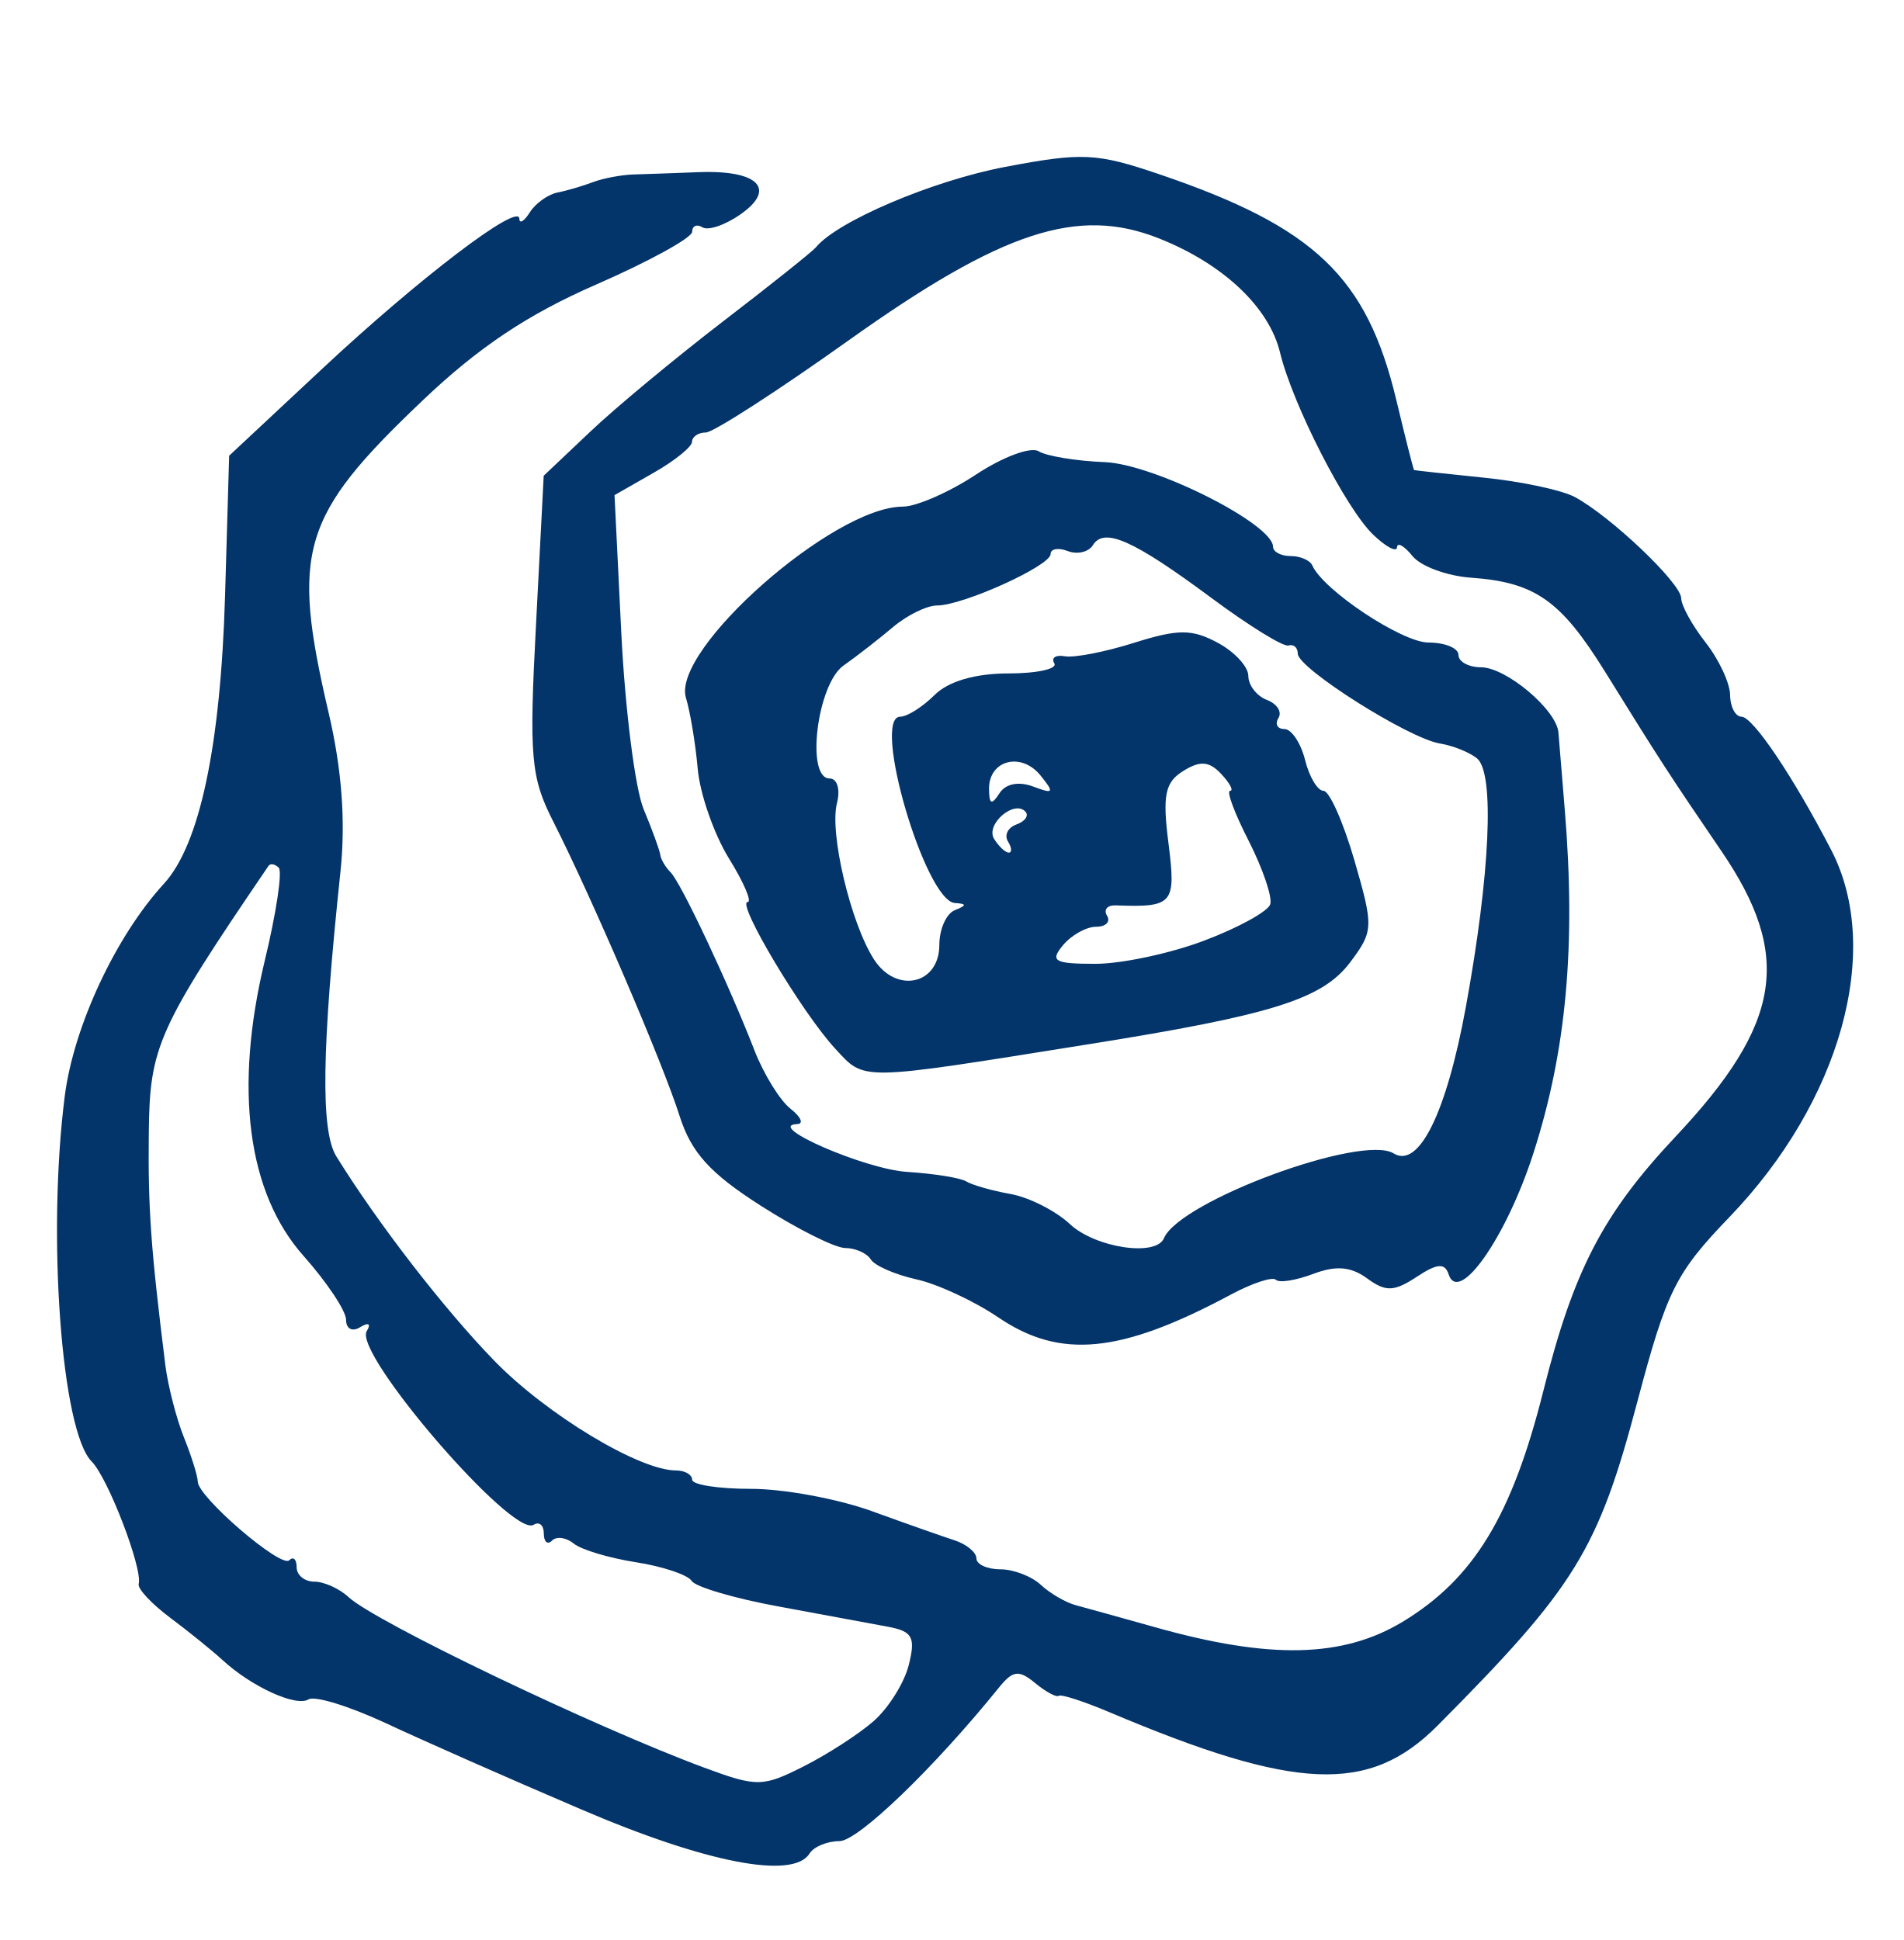
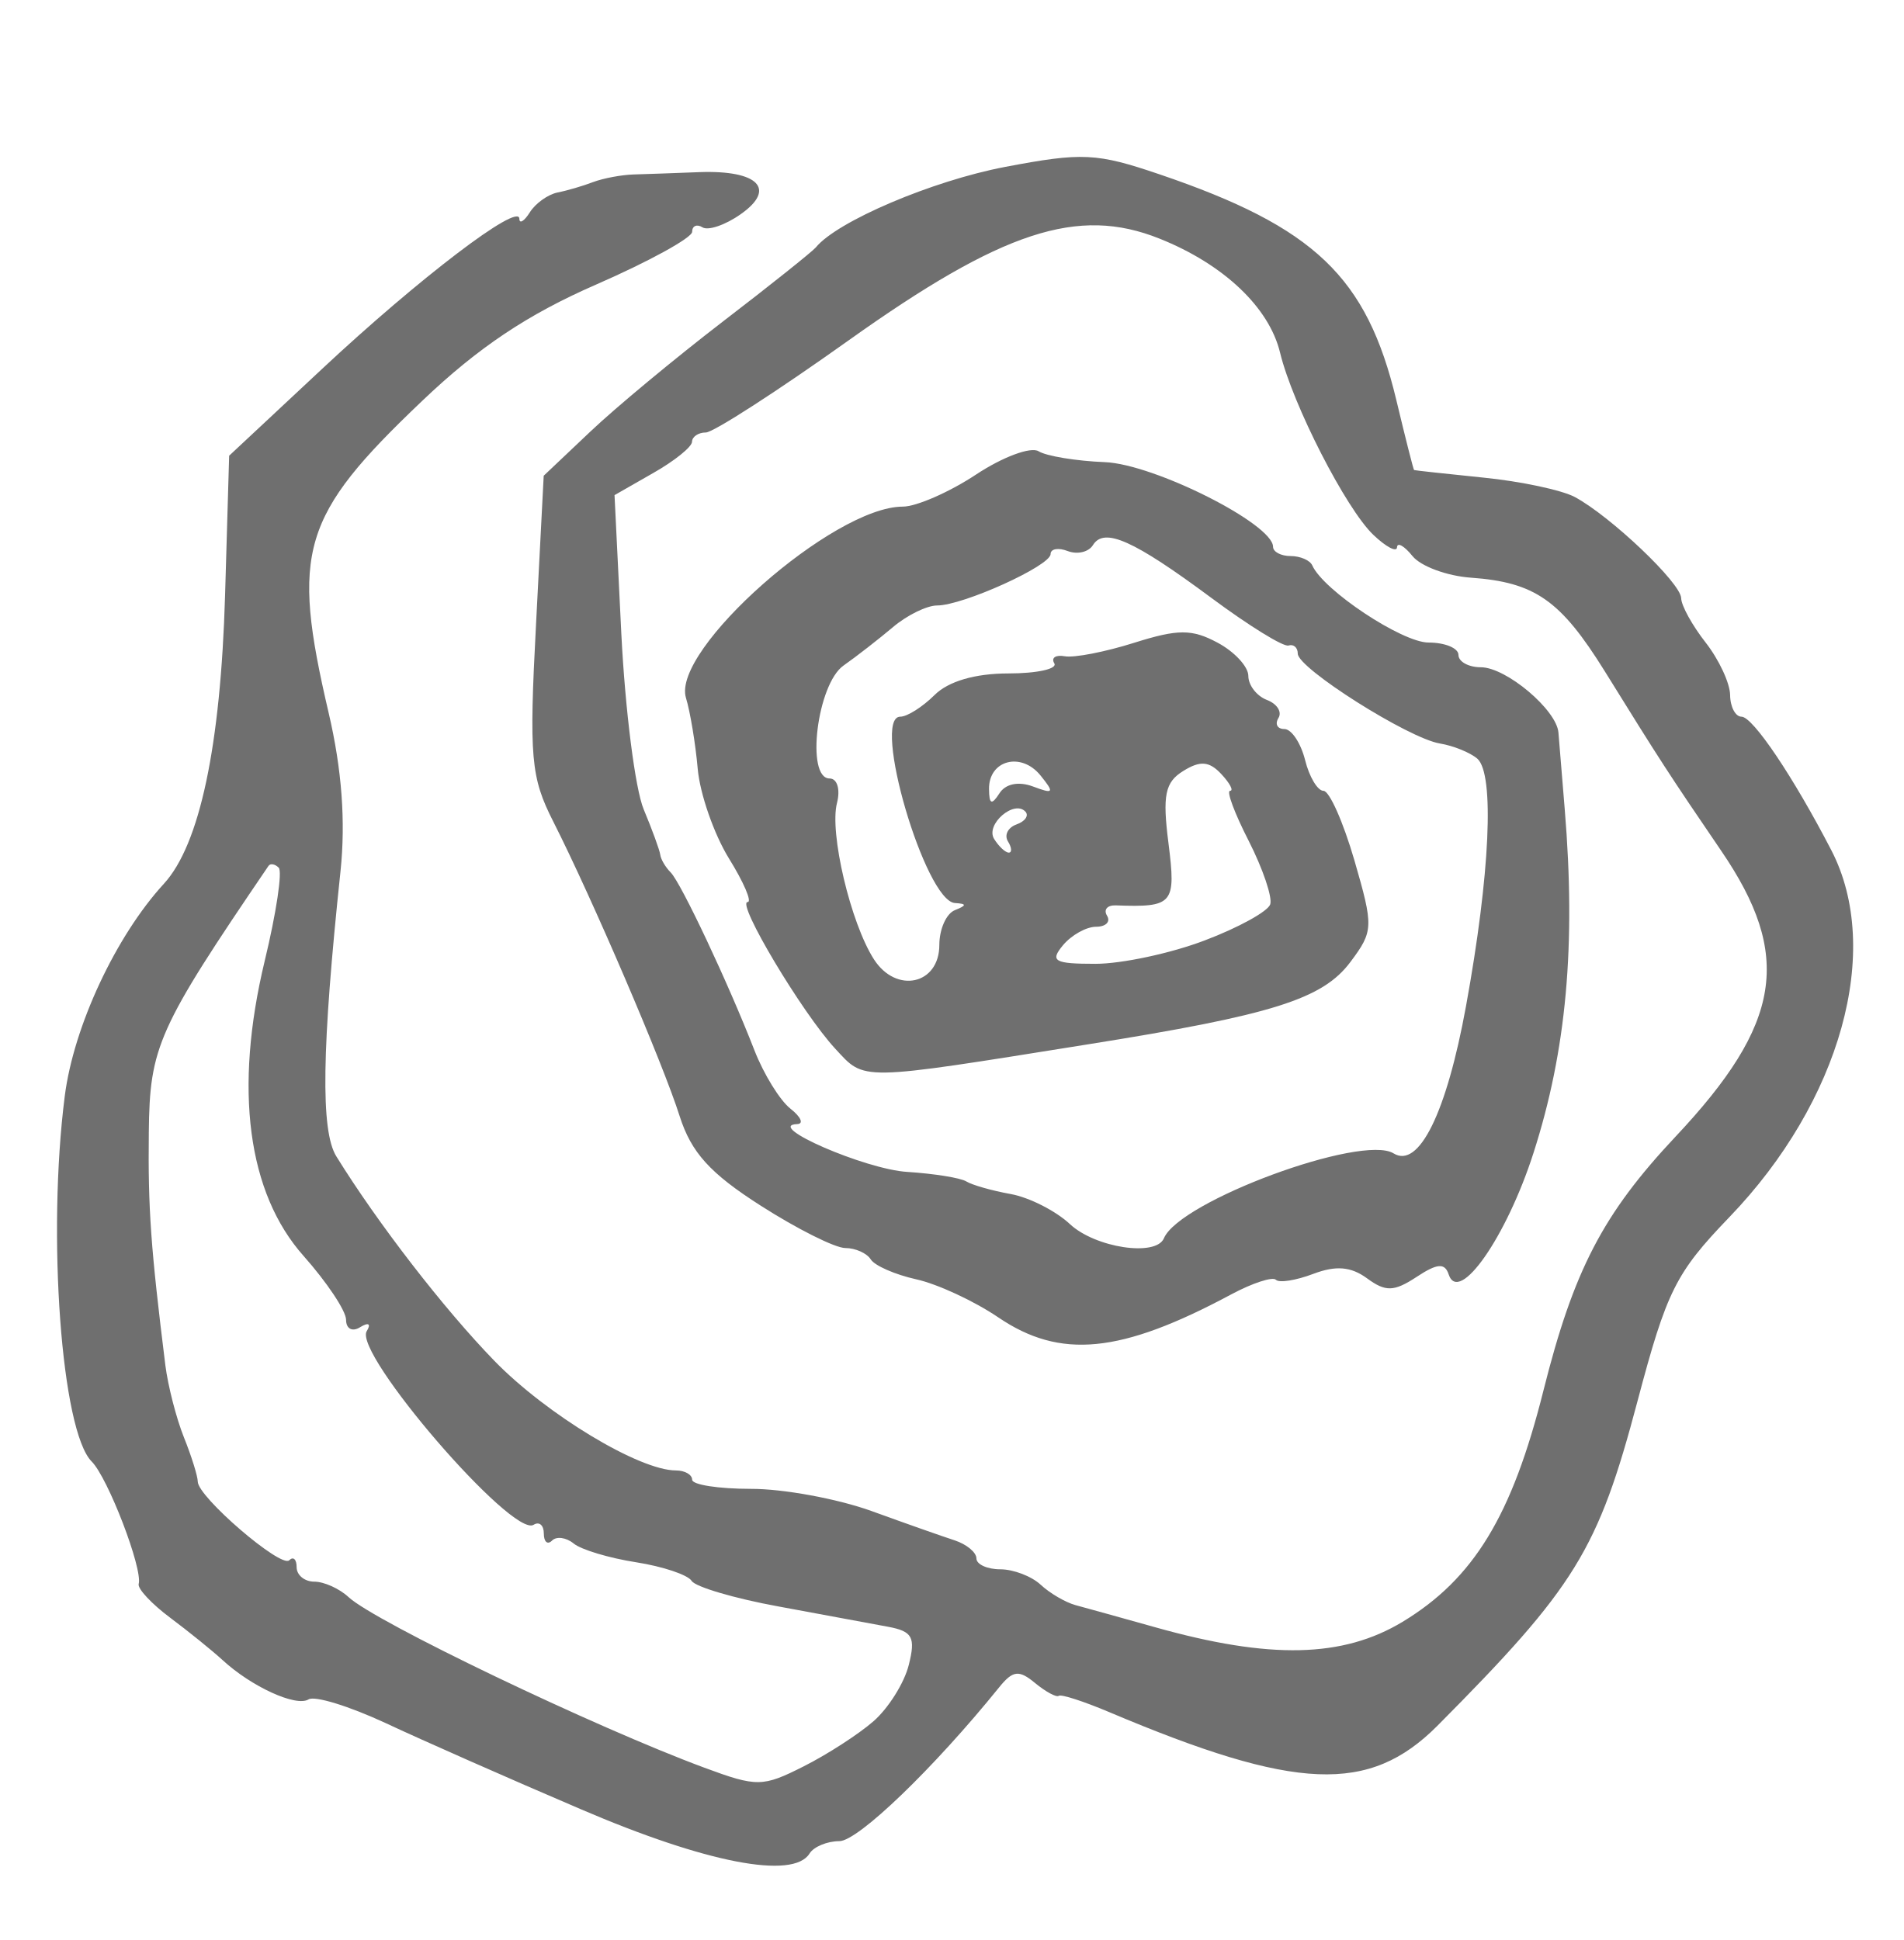
<svg xmlns="http://www.w3.org/2000/svg" width="154" height="157" viewBox="0 0 154 157">
  <g>
-     <path style="fill:#03346a;fill-opacity:1" d="M 47.00 146.42 C41.22,143.95 34.11,140.81 31.19,139.44 C28.26,138.08 25.46,137.21 24.96,137.53 C23.95,138.15 20.34,136.50 18.00,134.34 C17.17,133.58 15.27,132.04 13.77,130.92 C12.27,129.80 11.12,128.57 11.22,128.19 C11.56,126.95 8.73,119.59 7.42,118.28 C4.97,115.83 3.80,99.98 5.24,88.70 C5.96,83.06 9.37,75.76 13.26,71.52 C16.16,68.36 17.85,60.37 18.21,48.19 L 18.54 36.88 L 26.02 29.89 C33.91,22.51 41.99,16.36 42.02,17.70 C42.02,18.14 42.41,17.91 42.87,17.18 C43.32,16.46 44.33,15.74 45.10,15.58 C45.87,15.43 47.17,15.05 48.00,14.73 C48.83,14.42 50.29,14.15 51.25,14.12 C52.21,14.09 54.62,14.01 56.60,13.93 C61.35,13.76 62.85,15.29 59.92,17.34 C58.69,18.21 57.30,18.68 56.84,18.40 C56.38,18.11 56.00,18.28 56.00,18.76 C56.00,19.24 52.51,21.16 48.25,23.02 C42.70,25.44 38.70,28.11 34.15,32.45 C24.37,41.76 23.53,44.58 26.59,57.69 C27.66,62.26 27.97,66.47 27.55,70.50 C26.03,84.87 25.93,91.51 27.21,93.58 C30.57,99.01 35.92,105.93 40.00,110.13 C44.22,114.47 51.72,119.00 54.69,119.00 C55.41,119.00 56.00,119.34 56.00,119.75 C56.00,120.16 58.14,120.49 60.75,120.49 C63.36,120.48 67.75,121.29 70.50,122.28 C73.25,123.28 76.29,124.35 77.25,124.66 C78.21,124.98 79.00,125.63 79.00,126.12 C79.00,126.60 79.87,127.00 80.93,127.00 C81.99,127.00 83.46,127.56 84.20,128.25 C84.94,128.94 86.21,129.68 87.02,129.90 C87.84,130.12 90.75,130.93 93.50,131.70 C102.75,134.30 108.64,134.17 113.48,131.25 C119.23,127.77 122.33,122.68 124.87,112.56 C127.32,102.79 129.69,98.24 135.55,92.00 C144.17,82.84 145.05,77.33 139.25,68.84 C135.04,62.66 134.36,61.62 129.83,54.31 C126.26,48.57 124.19,47.12 119.00,46.75 C117.07,46.61 114.95,45.83 114.28,45.00 C113.61,44.17 113.05,43.86 113.03,44.29 C113.01,44.72 112.15,44.27 111.12,43.29 C108.90,41.18 104.59,32.75 103.57,28.55 C102.69,24.88 99.00,21.38 93.81,19.31 C87.22,16.67 81.10,18.68 68.64,27.56 C62.90,31.65 57.71,35.00 57.11,35.00 C56.50,35.00 56.00,35.34 55.99,35.75 C55.99,36.16 54.58,37.30 52.85,38.28 L 49.72 40.07 L 50.27 51.28 C50.58,57.45 51.39,63.85 52.08,65.50 C52.77,67.15 53.37,68.80 53.42,69.17 C53.46,69.53 53.84,70.18 54.26,70.60 C55.10,71.44 58.92,79.55 61.04,85.00 C61.79,86.93 63.10,89.05 63.95,89.72 C64.80,90.39 65.05,90.95 64.50,90.97 C61.81,91.07 70.02,94.64 73.41,94.84 C75.57,94.98 77.71,95.32 78.18,95.61 C78.65,95.90 80.26,96.36 81.77,96.63 C83.27,96.90 85.43,98.00 86.56,99.06 C88.61,100.98 93.53,101.73 94.17,100.21 C95.44,97.20 110.18,91.76 112.75,93.34 C114.80,94.61 117.04,90.05 118.61,81.43 C120.56,70.75 120.93,62.64 119.53,61.40 C118.96,60.91 117.60,60.35 116.50,60.17 C113.95,59.75 105.00,54.08 105.00,52.90 C105.00,52.40 104.66,52.11 104.25,52.24 C103.84,52.37 101.03,50.63 98.00,48.38 C91.72,43.72 89.34,42.65 88.43,44.11 C88.08,44.68 87.17,44.89 86.40,44.60 C85.63,44.30 85.00,44.41 85.00,44.84 C85.00,45.79 77.91,49.00 75.82,49.00 C74.99,49.00 73.38,49.79 72.25,50.75 C71.11,51.71 69.32,53.11 68.25,53.86 C66.11,55.36 65.17,63.00 67.12,63.00 C67.74,63.00 68.00,63.88 67.72,64.98 C67.09,67.38 68.82,74.70 70.71,77.64 C72.52,80.45 76.00,79.68 76.00,76.47 C76.00,75.20 76.56,73.94 77.25,73.66 C78.23,73.27 78.23,73.14 77.26,73.08 C74.86,72.93 70.48,58.00 72.84,58.00 C73.40,58.00 74.64,57.21 75.61,56.25 C76.72,55.14 78.89,54.50 81.58,54.50 C83.91,54.50 85.58,54.13 85.30,53.68 C85.03,53.23 85.41,52.98 86.15,53.11 C86.89,53.25 89.42,52.76 91.76,52.02 C95.31,50.90 96.44,50.90 98.51,52.01 C99.88,52.74 101.00,53.95 101.00,54.70 C101.00,55.45 101.67,56.32 102.49,56.64 C103.32,56.95 103.74,57.61 103.44,58.10 C103.13,58.60 103.35,59.00 103.92,59.00 C104.49,59.00 105.24,60.12 105.59,61.50 C105.93,62.88 106.61,64.00 107.08,64.00 C107.56,64.00 108.68,66.53 109.58,69.62 C111.14,75.01 111.13,75.35 109.26,77.85 C107.01,80.86 102.95,82.14 88.00,84.52 C69.30,87.51 70.01,87.49 67.57,84.86 C64.91,81.99 59.54,73.00 60.49,73.00 C60.86,73.00 60.18,71.41 58.97,69.46 C57.77,67.51 56.63,64.25 56.45,62.21 C56.27,60.17 55.84,57.59 55.50,56.48 C54.31,52.58 67.43,41.00 73.04,41.00 C74.14,41.00 76.81,39.83 78.96,38.41 C81.12,36.98 83.40,36.13 84.03,36.52 C84.66,36.91 87.08,37.31 89.39,37.40 C93.38,37.56 102.99,42.40 103.00,44.25 C103.00,44.66 103.64,45.00 104.42,45.00 C105.20,45.00 105.98,45.34 106.17,45.75 C107.06,47.77 113.44,52.00 115.58,52.00 C116.91,52.00 118.00,52.45 118.00,53.00 C118.00,53.55 118.82,54.00 119.81,54.00 C121.86,54.00 125.95,57.45 126.09,59.29 C126.14,59.96 126.37,62.75 126.60,65.50 C127.51,76.50 126.74,85.01 124.07,93.31 C121.89,100.10 118.04,105.62 117.21,103.14 C116.90,102.19 116.29,102.23 114.61,103.34 C112.78,104.54 112.11,104.56 110.60,103.45 C109.30,102.50 108.08,102.40 106.26,103.09 C104.86,103.62 103.50,103.84 103.23,103.57 C102.97,103.30 101.34,103.83 99.62,104.75 C90.67,109.55 85.79,110.03 80.75,106.60 C78.80,105.28 75.82,103.90 74.12,103.53 C72.42,103.15 70.77,102.43 70.45,101.92 C70.14,101.42 69.21,101.00 68.39,101.00 C67.57,101.00 64.50,99.46 61.56,97.58 C57.44,94.95 55.93,93.27 54.99,90.33 C53.64,86.05 47.88,72.64 44.77,66.50 C42.94,62.90 42.80,61.31 43.37,50.50 L 43.99 38.50 L 47.75 34.94 C49.81,32.98 54.65,28.97 58.50,26.01 C62.35,23.06 65.72,20.36 66.00,20.03 C67.72,17.91 75.43,14.63 81.31,13.51 C87.57,12.32 88.71,12.37 93.85,14.12 C106.36,18.38 110.58,22.40 112.97,32.36 C113.71,35.46 114.36,38.02 114.41,38.04 C114.46,38.07 116.97,38.34 120.00,38.65 C123.03,38.95 126.36,39.66 127.41,40.22 C130.30,41.77 136.00,47.18 136.02,48.41 C136.03,49.01 136.92,50.62 138.00,52.00 C139.08,53.38 139.97,55.29 139.98,56.25 C139.99,57.21 140.41,58.00 140.90,58.00 C141.82,58.00 145.09,62.86 148.17,68.81 C152.34,76.87 148.93,89.14 139.92,98.50 C135.58,103.01 134.85,104.47 132.49,113.38 C129.29,125.47 127.47,128.42 116.29,139.67 C110.78,145.19 104.86,144.95 89.75,138.56 C87.69,137.69 85.85,137.09 85.66,137.24 C85.47,137.38 84.60,136.91 83.74,136.20 C82.44,135.12 81.95,135.18 80.84,136.55 C75.54,143.11 69.42,149.00 67.91,149.00 C66.93,149.00 65.84,149.45 65.50,150.00 C64.18,152.13 57.13,150.77 47.00,146.42 ZM 70.68 139.29 C71.88,138.24 73.17,136.19 73.53,134.73 C74.09,132.50 73.83,132.02 71.85,131.65 C70.56,131.41 66.58,130.67 63.00,130.01 C59.43,129.36 56.26,128.42 55.96,127.94 C55.66,127.45 53.63,126.77 51.46,126.43 C49.28,126.09 47.01,125.41 46.41,124.91 C45.81,124.42 45.02,124.31 44.66,124.68 C44.30,125.04 44.00,124.78 44.00,124.11 C44.00,123.43 43.63,123.11 43.17,123.40 C41.45,124.46 28.57,109.51 29.67,107.73 C30.04,107.13 29.82,106.99 29.15,107.40 C28.51,107.81 28.00,107.54 28.00,106.81 C28.00,106.09 26.45,103.77 24.57,101.65 C20.02,96.54 18.92,88.14 21.42,77.75 C22.35,73.91 22.86,70.52 22.55,70.22 C22.25,69.92 21.87,69.85 21.72,70.08 C12.76,83.25 12.11,84.70 12.04,91.65 C11.97,97.84 12.20,101.00 13.38,110.50 C13.59,112.15 14.26,114.77 14.88,116.32 C15.50,117.86 16.00,119.48 16.00,119.90 C16.00,121.14 22.74,126.93 23.40,126.27 C23.73,125.94 24.00,126.19 24.00,126.83 C24.00,127.47 24.64,128.00 25.43,128.00 C26.21,128.00 27.46,128.56 28.20,129.25 C30.34,131.25 48.14,139.78 57.00,143.06 C61.24,144.63 61.71,144.62 65.00,142.96 C66.93,141.99 69.48,140.34 70.68,139.29 ZM 97.46 76.11 C100.19,75.08 102.58,73.76 102.77,73.19 C102.96,72.62 102.18,70.32 101.04,68.07 C99.89,65.83 99.21,64.00 99.52,64.00 C99.83,64.00 99.51,63.39 98.81,62.64 C97.84,61.60 97.10,61.54 95.74,62.39 C94.26,63.30 94.04,64.35 94.54,68.25 C95.16,73.17 94.93,73.44 90.26,73.27 C89.58,73.25 89.27,73.62 89.57,74.11 C89.87,74.60 89.47,75.00 88.68,75.00 C87.89,75.00 86.68,75.68 86.00,76.50 C84.93,77.79 85.30,78.00 88.63,78.00 C90.76,78.00 94.73,77.15 97.46,76.11 ZM 81.55 68.09 C81.24,67.58 81.55,66.97 82.24,66.72 C82.93,66.48 83.26,66.01 82.97,65.69 C82.06,64.69 79.71,66.72 80.43,67.89 C80.81,68.50 81.34,69.00 81.62,69.00 C81.89,69.00 81.86,68.59 81.55,68.09 ZM 83.58 63.65 C85.25,64.28 85.33,64.17 84.18,62.75 C82.61,60.82 79.99,61.52 80.02,63.86 C80.03,65.09 80.23,65.18 80.85,64.22 C81.34,63.43 82.40,63.21 83.58,63.65 Z" fill="rgba(0,0,0,1)" />
+     <path style="fill:#6f6f6f;fill-opacity:1" d="M 47.00 146.42 C41.22,143.95 34.11,140.81 31.19,139.44 C28.26,138.08 25.46,137.21 24.96,137.53 C23.95,138.15 20.34,136.50 18.00,134.34 C17.17,133.58 15.27,132.04 13.77,130.92 C12.27,129.80 11.12,128.57 11.22,128.19 C11.56,126.95 8.73,119.59 7.42,118.28 C4.97,115.83 3.80,99.98 5.24,88.70 C5.96,83.06 9.37,75.76 13.26,71.52 C16.16,68.36 17.85,60.37 18.21,48.19 L 18.54 36.88 L 26.02 29.89 C33.91,22.51 41.99,16.36 42.02,17.70 C42.02,18.14 42.41,17.91 42.87,17.18 C43.32,16.46 44.33,15.74 45.10,15.58 C45.87,15.43 47.17,15.05 48.00,14.73 C48.83,14.42 50.29,14.15 51.25,14.12 C52.21,14.09 54.62,14.01 56.60,13.93 C61.35,13.76 62.85,15.29 59.92,17.34 C58.69,18.21 57.30,18.68 56.84,18.40 C56.38,18.11 56.00,18.28 56.00,18.76 C56.00,19.24 52.51,21.16 48.25,23.02 C42.70,25.44 38.70,28.11 34.15,32.45 C24.37,41.76 23.53,44.58 26.59,57.69 C27.66,62.26 27.97,66.47 27.55,70.50 C26.03,84.87 25.93,91.51 27.21,93.58 C30.57,99.01 35.92,105.93 40.00,110.13 C44.22,114.47 51.72,119.00 54.69,119.00 C55.41,119.00 56.00,119.34 56.00,119.75 C56.00,120.16 58.14,120.49 60.75,120.49 C63.36,120.48 67.75,121.29 70.50,122.28 C73.25,123.28 76.29,124.35 77.25,124.66 C78.21,124.98 79.00,125.63 79.00,126.12 C79.00,126.60 79.87,127.00 80.93,127.00 C81.99,127.00 83.46,127.56 84.20,128.25 C84.94,128.94 86.21,129.68 87.02,129.90 C87.84,130.12 90.75,130.93 93.50,131.70 C102.75,134.30 108.64,134.17 113.48,131.25 C119.23,127.77 122.33,122.68 124.87,112.56 C127.32,102.79 129.69,98.24 135.55,92.00 C144.17,82.84 145.05,77.33 139.25,68.84 C135.04,62.66 134.36,61.62 129.83,54.31 C126.26,48.57 124.19,47.12 119.00,46.75 C117.07,46.61 114.95,45.83 114.28,45.00 C113.61,44.17 113.05,43.86 113.03,44.29 C113.01,44.72 112.15,44.27 111.12,43.29 C108.90,41.18 104.59,32.75 103.57,28.55 C102.69,24.88 99.00,21.38 93.81,19.31 C87.22,16.67 81.10,18.68 68.64,27.56 C62.90,31.65 57.71,35.00 57.11,35.00 C56.50,35.00 56.00,35.34 55.99,35.75 C55.99,36.16 54.58,37.30 52.85,38.28 L 49.72 40.07 L 50.27 51.28 C50.58,57.45 51.39,63.85 52.08,65.50 C52.77,67.15 53.37,68.80 53.42,69.17 C53.46,69.53 53.84,70.18 54.26,70.60 C55.10,71.44 58.92,79.55 61.04,85.00 C61.79,86.93 63.10,89.05 63.95,89.72 C64.80,90.39 65.05,90.95 64.50,90.97 C61.81,91.07 70.02,94.64 73.41,94.84 C75.57,94.98 77.71,95.32 78.18,95.61 C78.65,95.90 80.26,96.36 81.77,96.63 C83.27,96.90 85.43,98.00 86.56,99.06 C88.61,100.98 93.53,101.73 94.17,100.21 C95.44,97.20 110.18,91.76 112.75,93.34 C114.80,94.61 117.04,90.05 118.61,81.43 C120.56,70.75 120.93,62.64 119.53,61.40 C118.96,60.91 117.60,60.35 116.50,60.17 C113.95,59.75 105.00,54.08 105.00,52.90 C105.00,52.40 104.66,52.11 104.25,52.24 C103.84,52.37 101.03,50.63 98.00,48.38 C91.72,43.72 89.34,42.65 88.43,44.11 C88.08,44.68 87.17,44.89 86.40,44.60 C85.63,44.30 85.00,44.41 85.00,44.84 C85.00,45.79 77.91,49.00 75.82,49.00 C74.99,49.00 73.38,49.79 72.25,50.75 C71.11,51.71 69.32,53.11 68.25,53.86 C66.11,55.36 65.17,63.00 67.12,63.00 C67.74,63.00 68.00,63.88 67.72,64.98 C67.09,67.38 68.82,74.70 70.71,77.64 C72.52,80.45 76.00,79.68 76.00,76.47 C76.00,75.20 76.56,73.94 77.25,73.66 C78.23,73.27 78.23,73.14 77.26,73.08 C74.86,72.93 70.48,58.00 72.84,58.00 C73.40,58.00 74.64,57.21 75.61,56.25 C76.72,55.14 78.89,54.50 81.58,54.50 C83.91,54.50 85.58,54.13 85.30,53.68 C85.03,53.23 85.41,52.98 86.15,53.11 C86.89,53.25 89.42,52.76 91.76,52.02 C95.31,50.90 96.44,50.90 98.51,52.01 C99.88,52.74 101.00,53.95 101.00,54.70 C101.00,55.45 101.67,56.32 102.49,56.64 C103.32,56.95 103.74,57.61 103.44,58.10 C103.13,58.60 103.35,59.00 103.92,59.00 C104.49,59.00 105.24,60.12 105.59,61.50 C105.93,62.88 106.61,64.00 107.08,64.00 C107.56,64.00 108.68,66.53 109.58,69.62 C111.14,75.01 111.13,75.35 109.26,77.85 C107.01,80.86 102.95,82.14 88.00,84.52 C69.30,87.51 70.01,87.49 67.57,84.86 C64.91,81.99 59.54,73.00 60.49,73.00 C60.86,73.00 60.18,71.41 58.97,69.46 C57.77,67.51 56.63,64.25 56.45,62.21 C56.27,60.17 55.84,57.59 55.50,56.48 C54.31,52.58 67.43,41.00 73.04,41.00 C74.14,41.00 76.81,39.83 78.96,38.41 C81.12,36.98 83.40,36.13 84.03,36.52 C84.66,36.91 87.08,37.31 89.39,37.40 C93.38,37.56 102.99,42.40 103.00,44.25 C103.00,44.66 103.64,45.00 104.42,45.00 C105.20,45.00 105.98,45.34 106.17,45.75 C107.06,47.77 113.44,52.00 115.58,52.00 C116.91,52.00 118.00,52.45 118.00,53.00 C118.00,53.55 118.82,54.00 119.81,54.00 C121.86,54.00 125.95,57.45 126.09,59.29 C126.14,59.96 126.37,62.75 126.60,65.50 C127.51,76.50 126.74,85.01 124.07,93.31 C121.89,100.10 118.04,105.62 117.21,103.14 C116.90,102.19 116.29,102.23 114.61,103.34 C112.78,104.54 112.11,104.56 110.60,103.45 C109.30,102.50 108.08,102.40 106.26,103.09 C104.86,103.62 103.50,103.84 103.23,103.57 C102.97,103.30 101.34,103.83 99.62,104.75 C90.67,109.55 85.79,110.03 80.75,106.60 C78.80,105.28 75.82,103.90 74.12,103.53 C72.42,103.15 70.77,102.43 70.45,101.92 C70.14,101.42 69.21,101.00 68.39,101.00 C67.57,101.00 64.50,99.46 61.56,97.58 C57.44,94.95 55.93,93.27 54.99,90.33 C53.64,86.05 47.88,72.64 44.77,66.50 C42.94,62.90 42.80,61.31 43.37,50.50 L 43.99 38.50 L 47.75 34.94 C49.81,32.98 54.65,28.97 58.50,26.01 C62.35,23.06 65.72,20.36 66.00,20.03 C67.72,17.91 75.43,14.63 81.31,13.51 C87.57,12.32 88.71,12.37 93.85,14.12 C106.36,18.38 110.58,22.40 112.97,32.36 C113.71,35.46 114.36,38.02 114.41,38.04 C114.46,38.07 116.97,38.34 120.00,38.65 C123.03,38.95 126.36,39.66 127.41,40.22 C130.30,41.77 136.00,47.18 136.02,48.41 C136.03,49.01 136.92,50.62 138.00,52.00 C139.08,53.38 139.97,55.29 139.98,56.25 C139.99,57.21 140.41,58.00 140.90,58.00 C141.82,58.00 145.09,62.86 148.17,68.81 C152.34,76.87 148.93,89.14 139.92,98.50 C135.58,103.01 134.85,104.47 132.49,113.38 C129.29,125.47 127.47,128.42 116.29,139.67 C110.78,145.19 104.86,144.95 89.75,138.56 C87.69,137.69 85.85,137.09 85.66,137.24 C85.47,137.38 84.60,136.91 83.74,136.20 C82.44,135.12 81.95,135.18 80.84,136.55 C75.54,143.11 69.42,149.00 67.91,149.00 C66.93,149.00 65.84,149.45 65.50,150.00 C64.18,152.13 57.13,150.77 47.00,146.42 ZM 70.68 139.29 C71.88,138.24 73.17,136.19 73.53,134.73 C74.09,132.50 73.83,132.02 71.85,131.65 C70.56,131.41 66.58,130.67 63.00,130.01 C59.43,129.36 56.26,128.42 55.96,127.94 C55.66,127.45 53.63,126.77 51.46,126.43 C49.28,126.09 47.01,125.41 46.41,124.91 C45.81,124.42 45.02,124.31 44.66,124.68 C44.30,125.04 44.00,124.78 44.00,124.11 C44.00,123.43 43.63,123.11 43.17,123.40 C41.45,124.46 28.57,109.51 29.67,107.73 C30.04,107.13 29.82,106.99 29.15,107.40 C28.51,107.81 28.00,107.54 28.00,106.81 C28.00,106.09 26.45,103.77 24.57,101.65 C20.02,96.54 18.92,88.14 21.42,77.75 C22.35,73.91 22.86,70.52 22.55,70.22 C22.25,69.92 21.87,69.85 21.72,70.08 C12.76,83.25 12.11,84.70 12.04,91.65 C11.97,97.84 12.20,101.00 13.38,110.50 C13.59,112.15 14.26,114.77 14.88,116.32 C15.50,117.86 16.00,119.48 16.00,119.90 C16.00,121.14 22.74,126.93 23.40,126.27 C23.73,125.94 24.00,126.19 24.00,126.83 C24.00,127.47 24.64,128.00 25.43,128.00 C26.21,128.00 27.46,128.56 28.20,129.25 C30.34,131.25 48.14,139.78 57.00,143.06 C61.24,144.63 61.71,144.62 65.00,142.96 C66.93,141.99 69.48,140.34 70.68,139.29 ZM 97.46 76.11 C100.19,75.08 102.58,73.76 102.77,73.19 C102.96,72.62 102.18,70.32 101.04,68.07 C99.89,65.83 99.21,64.00 99.52,64.00 C99.83,64.00 99.51,63.39 98.81,62.64 C97.84,61.60 97.10,61.54 95.74,62.39 C94.26,63.30 94.04,64.35 94.54,68.25 C95.16,73.17 94.93,73.44 90.26,73.27 C89.58,73.25 89.27,73.62 89.57,74.11 C89.87,74.60 89.47,75.00 88.68,75.00 C87.89,75.00 86.68,75.68 86.00,76.50 C84.93,77.79 85.30,78.00 88.63,78.00 C90.76,78.00 94.73,77.15 97.46,76.11 ZM 81.55 68.09 C81.24,67.58 81.55,66.97 82.24,66.72 C82.93,66.48 83.26,66.01 82.97,65.69 C82.06,64.69 79.71,66.72 80.43,67.89 C80.81,68.50 81.34,69.00 81.62,69.00 C81.89,69.00 81.86,68.59 81.55,68.09 ZM 83.58 63.65 C85.25,64.28 85.33,64.17 84.18,62.75 C82.61,60.82 79.99,61.52 80.02,63.86 C80.03,65.09 80.23,65.18 80.85,64.22 C81.34,63.43 82.40,63.21 83.58,63.65 Z" fill="rgba(0,0,0,1)" />
  </g>
</svg>
